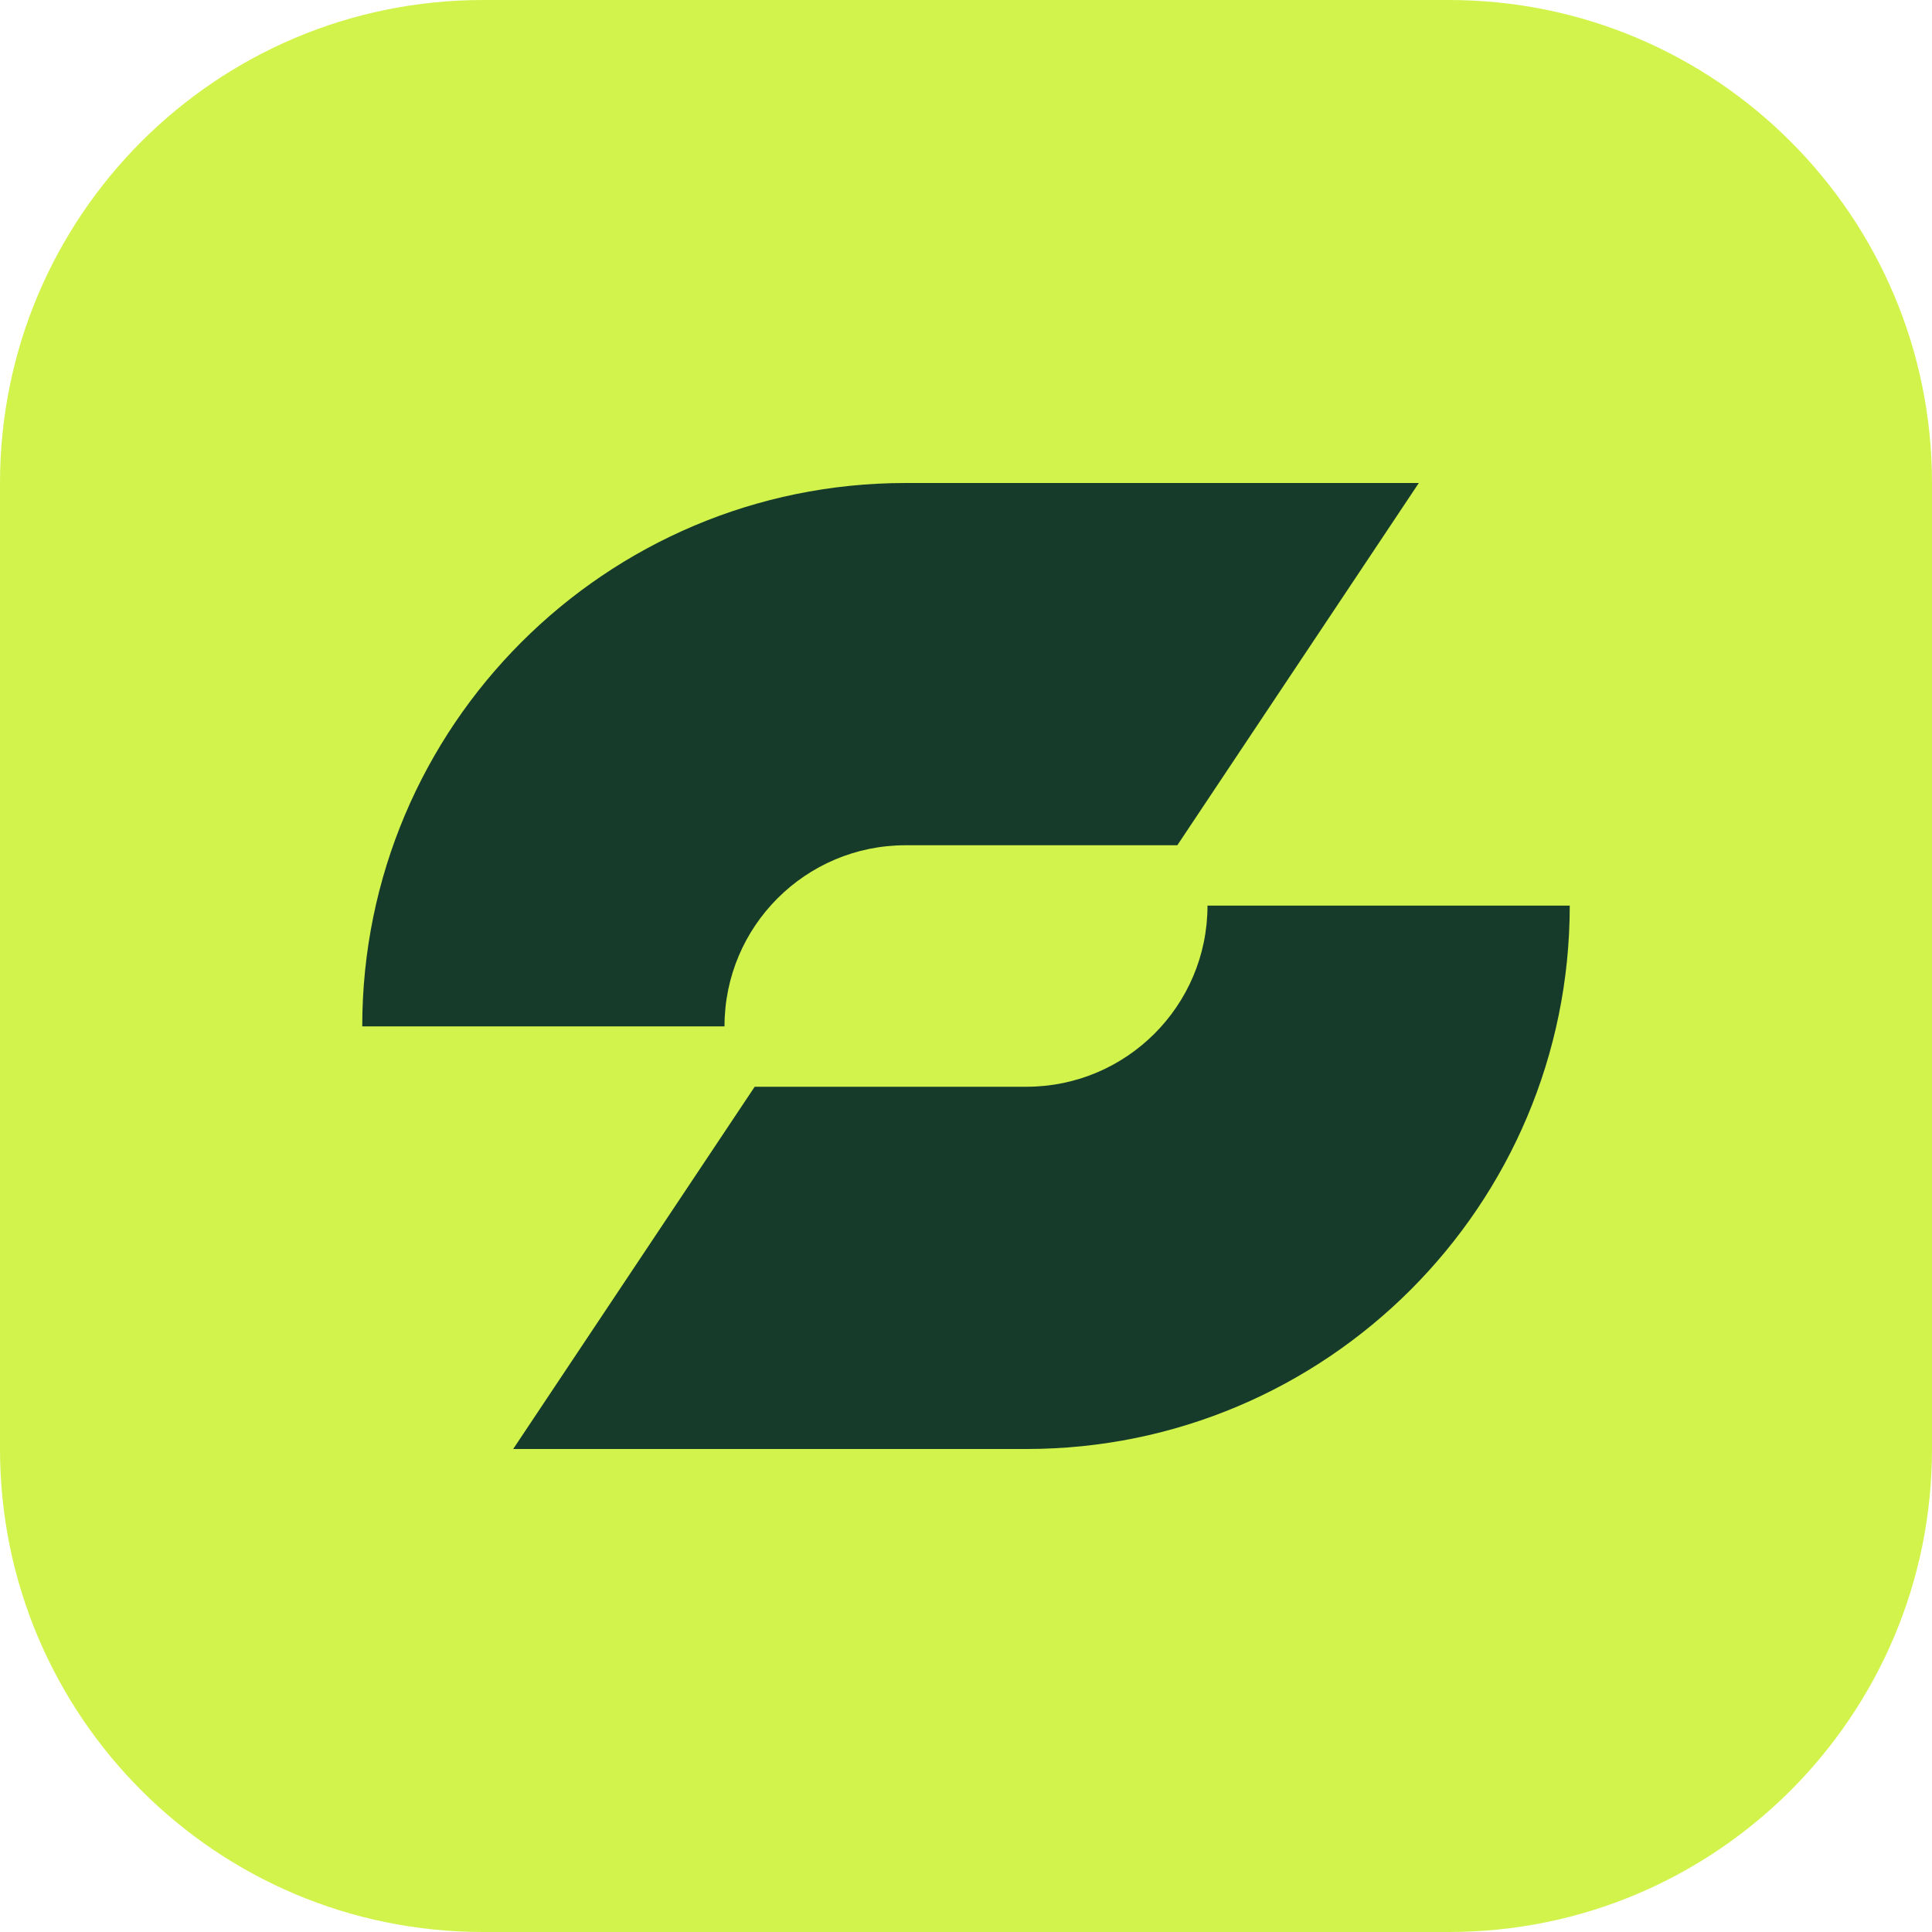
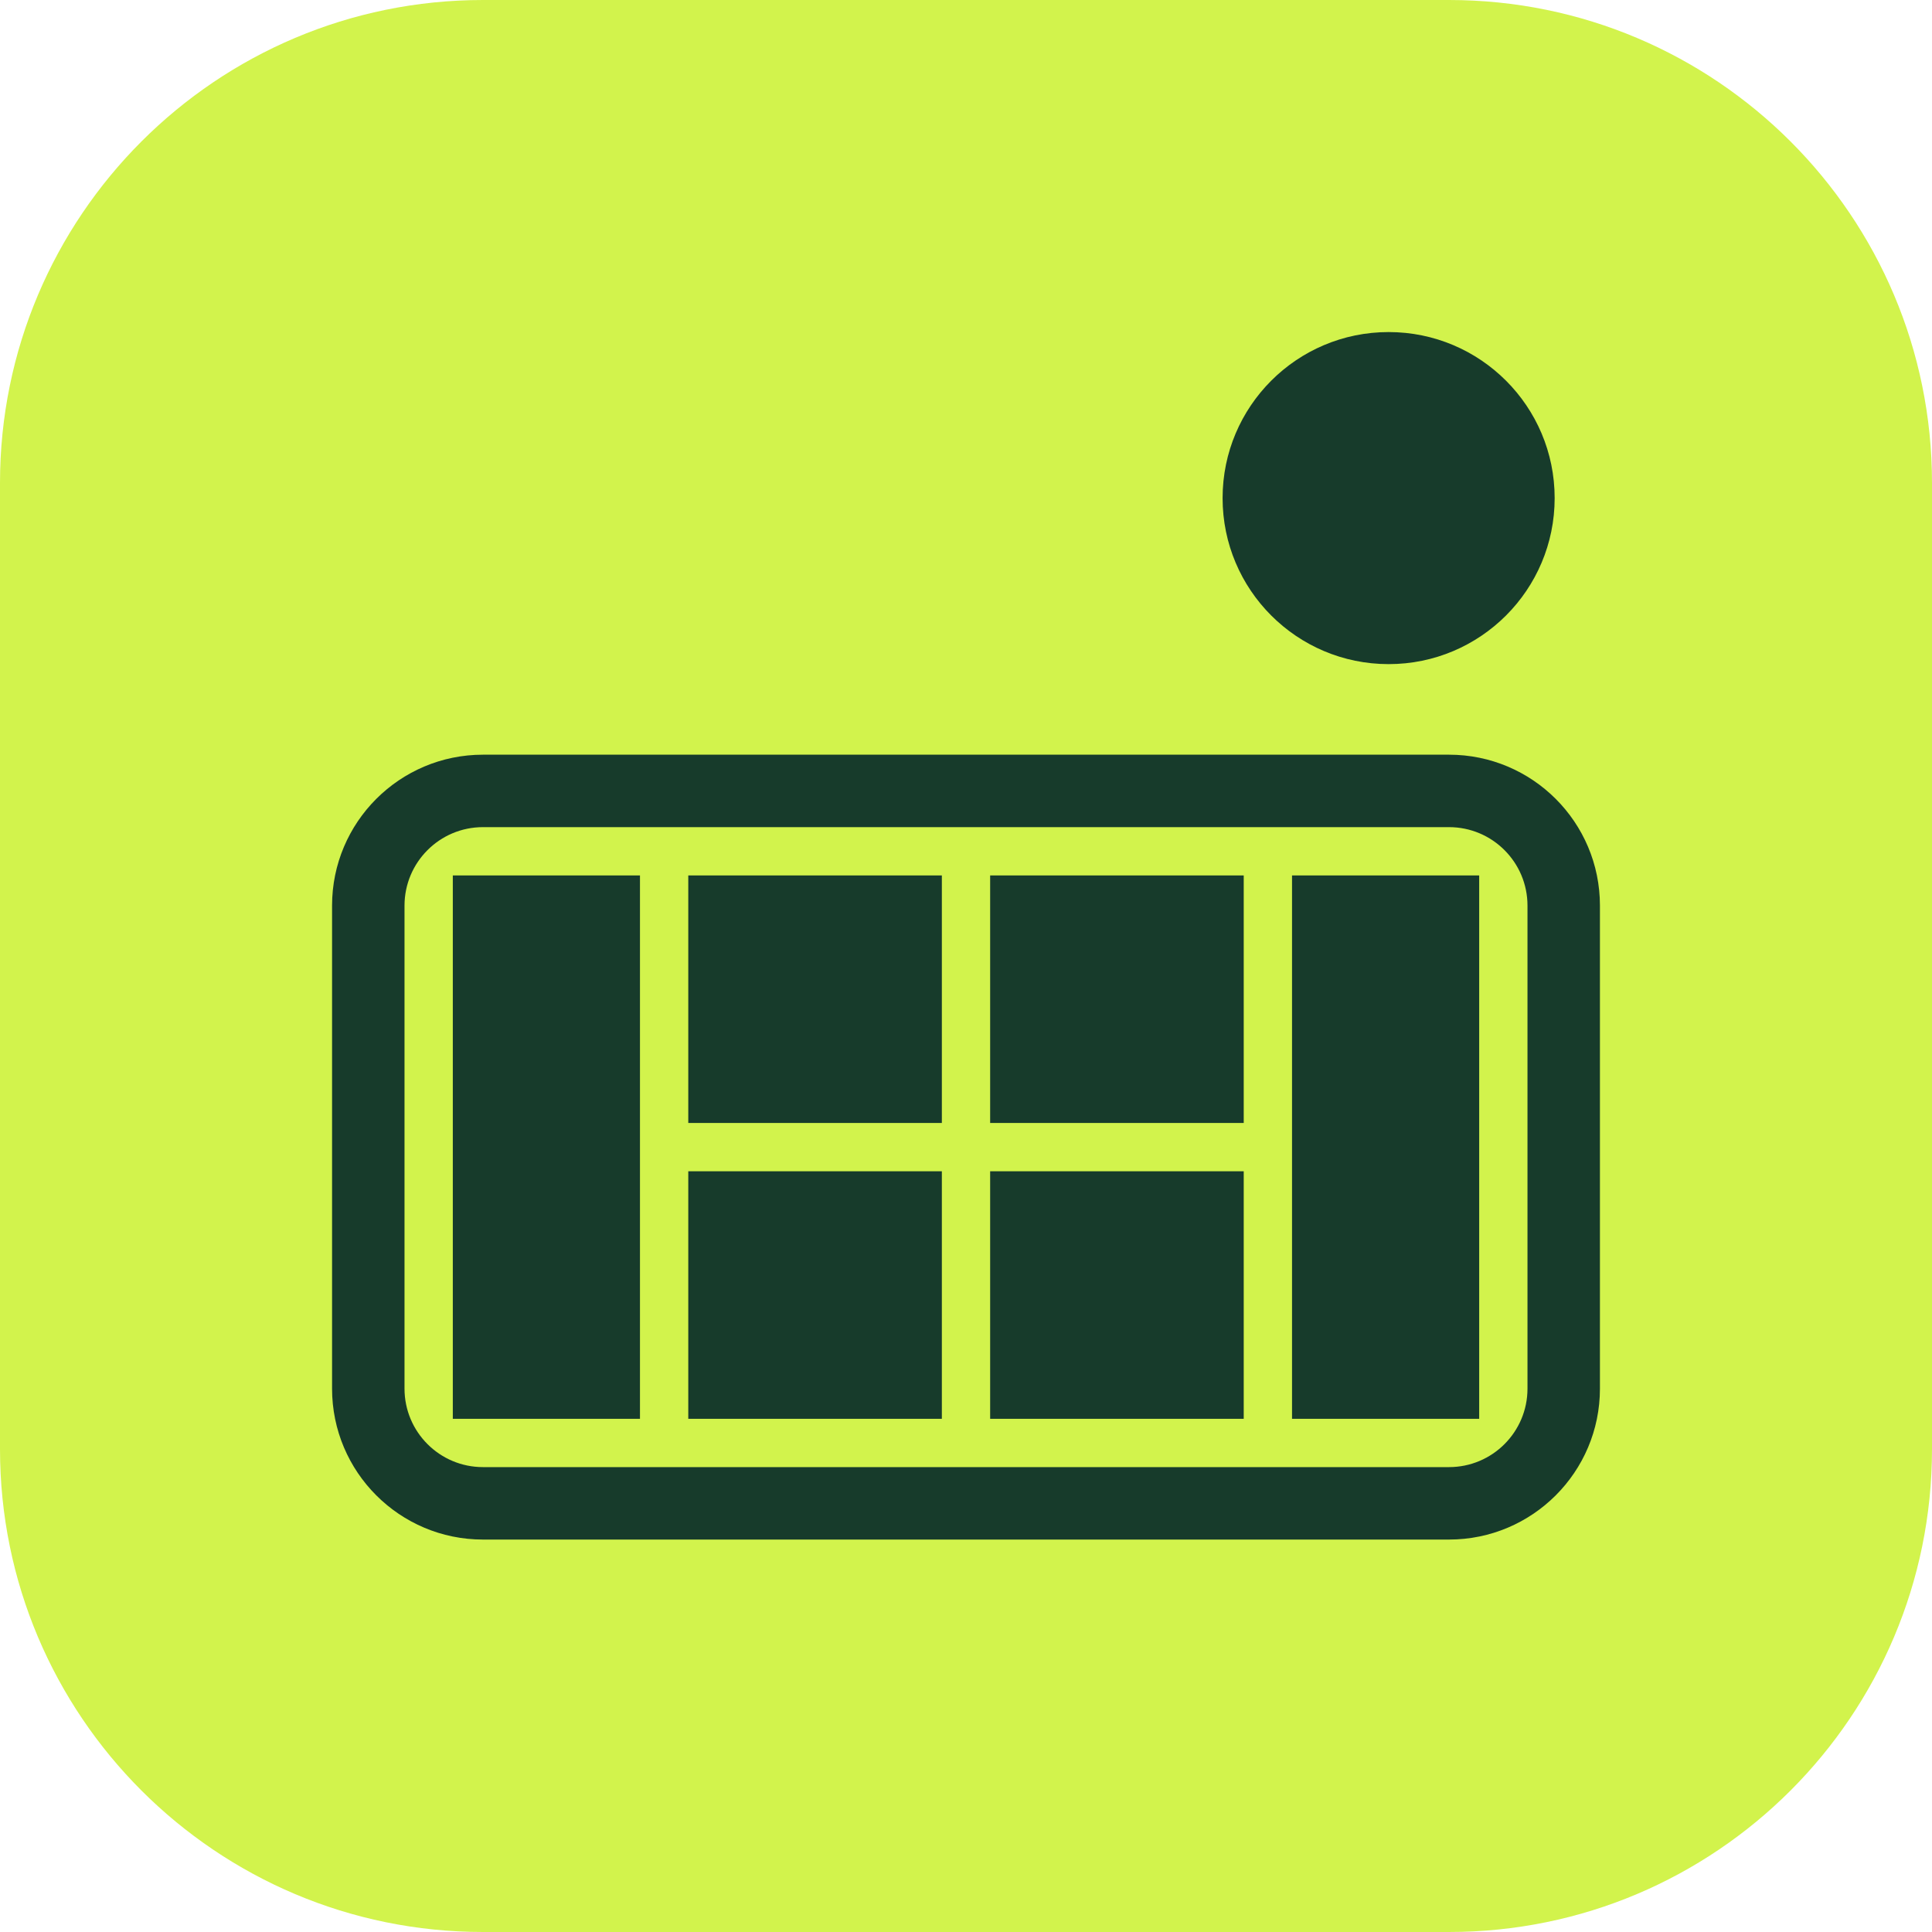
<svg xmlns="http://www.w3.org/2000/svg" viewBox="0 0 64 64">
  <rect width="64" height="64" rx="16" fill="#d2f34c" />
  <g transform="translate(8 8)" fill="#173b2b">
-     <path d="M39 8H22C12.06 8 4 16.06 4 26h12a6 6 0 0 1 6-6h9L39 8Z" />
-     <path d="M9 40h17c9.94 0 18-8.06 18-18H32a6 6 0 0 1-6 6h-9L9 40Z" />
+     <path d="M8 17h32a5 5 0 0 1 5 5v16a5 5 0 0 1-5 5H8a5 5 0 0 1-5-5V22a5 5 0 0 1 5-5Zm0 2.4a2.6 2.6 0 0 0-2.6 2.6v16a2.6 2.6 0 0 0 2.6 2.6h32a2.6 2.6 0 0 0 2.6-2.6V22a2.6 2.6 0 0 0-2.6-2.6H8Z" />
+     <path d="M7 21h6.2v18H7zM14.8 21h8.4v8.2h-8.4zM14.8 30.8h8.4V39h-8.4zM24.8 21h8.4v8.2h-8.4zM24.8 30.8h8.4V39h-8.4zM34.8 21H41v18h-6.2z" />
+     <circle cx="38" cy="8.5" r="5.5" />
  </g>
</svg>
